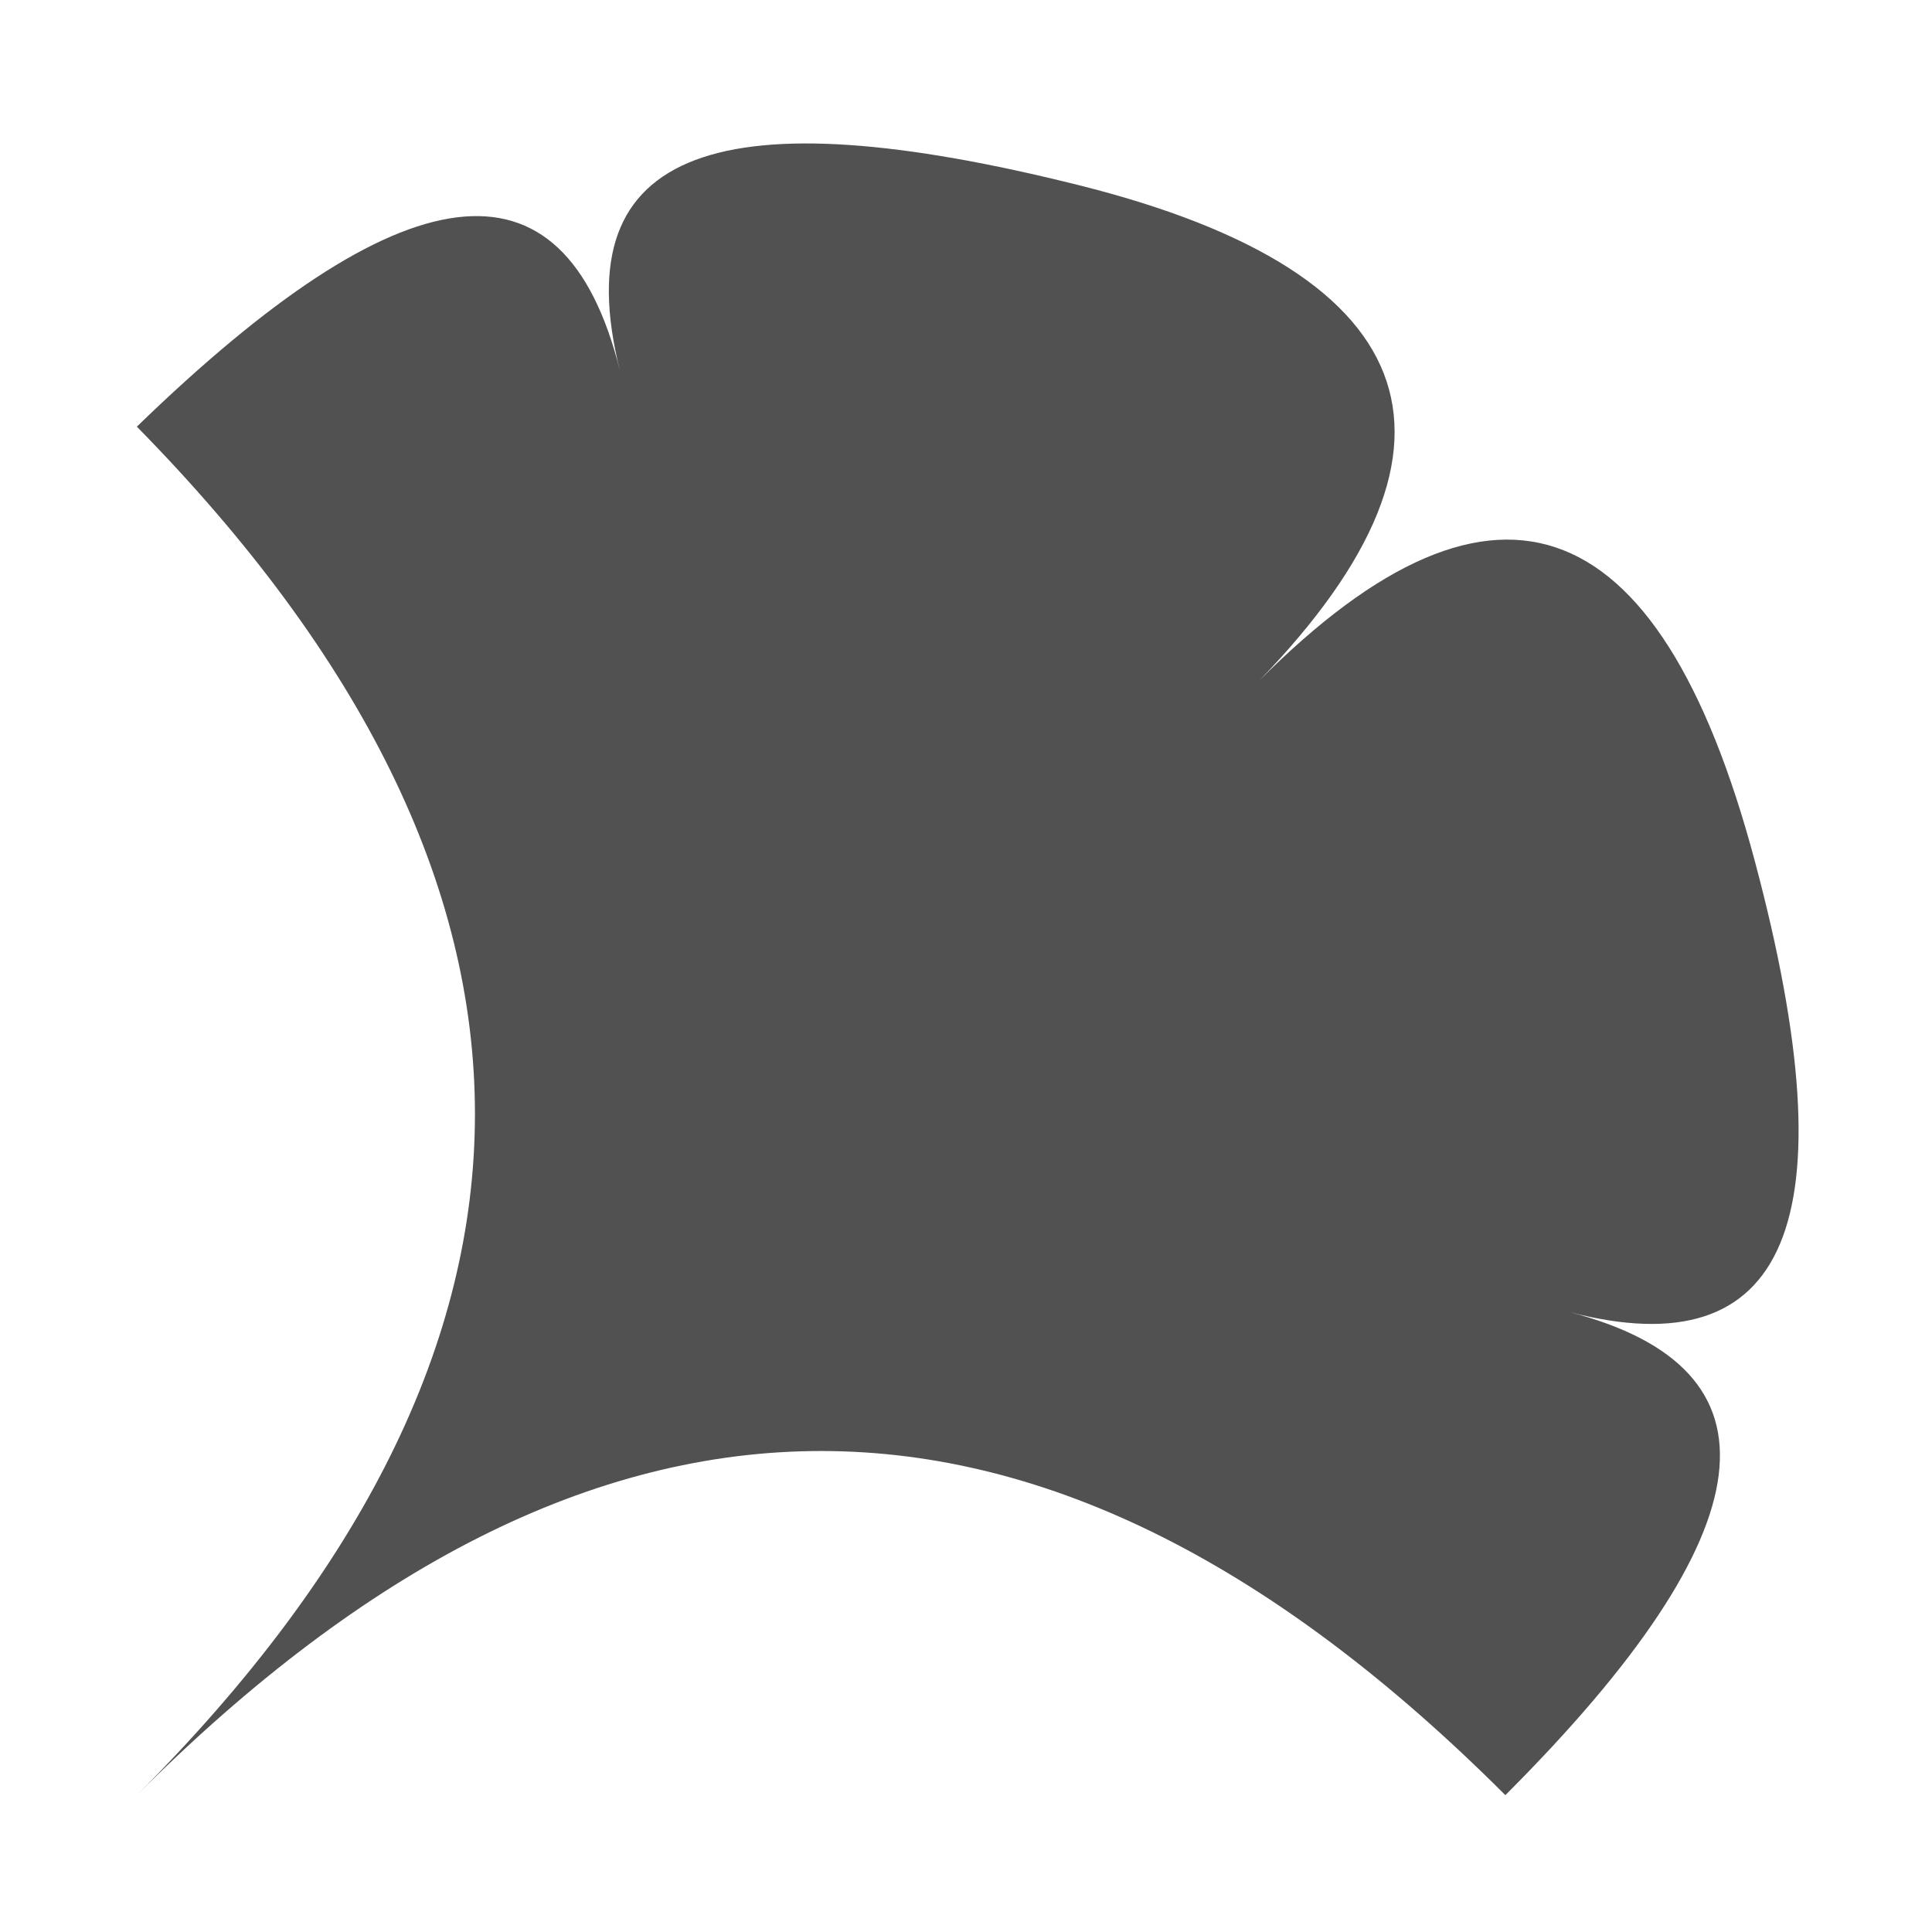
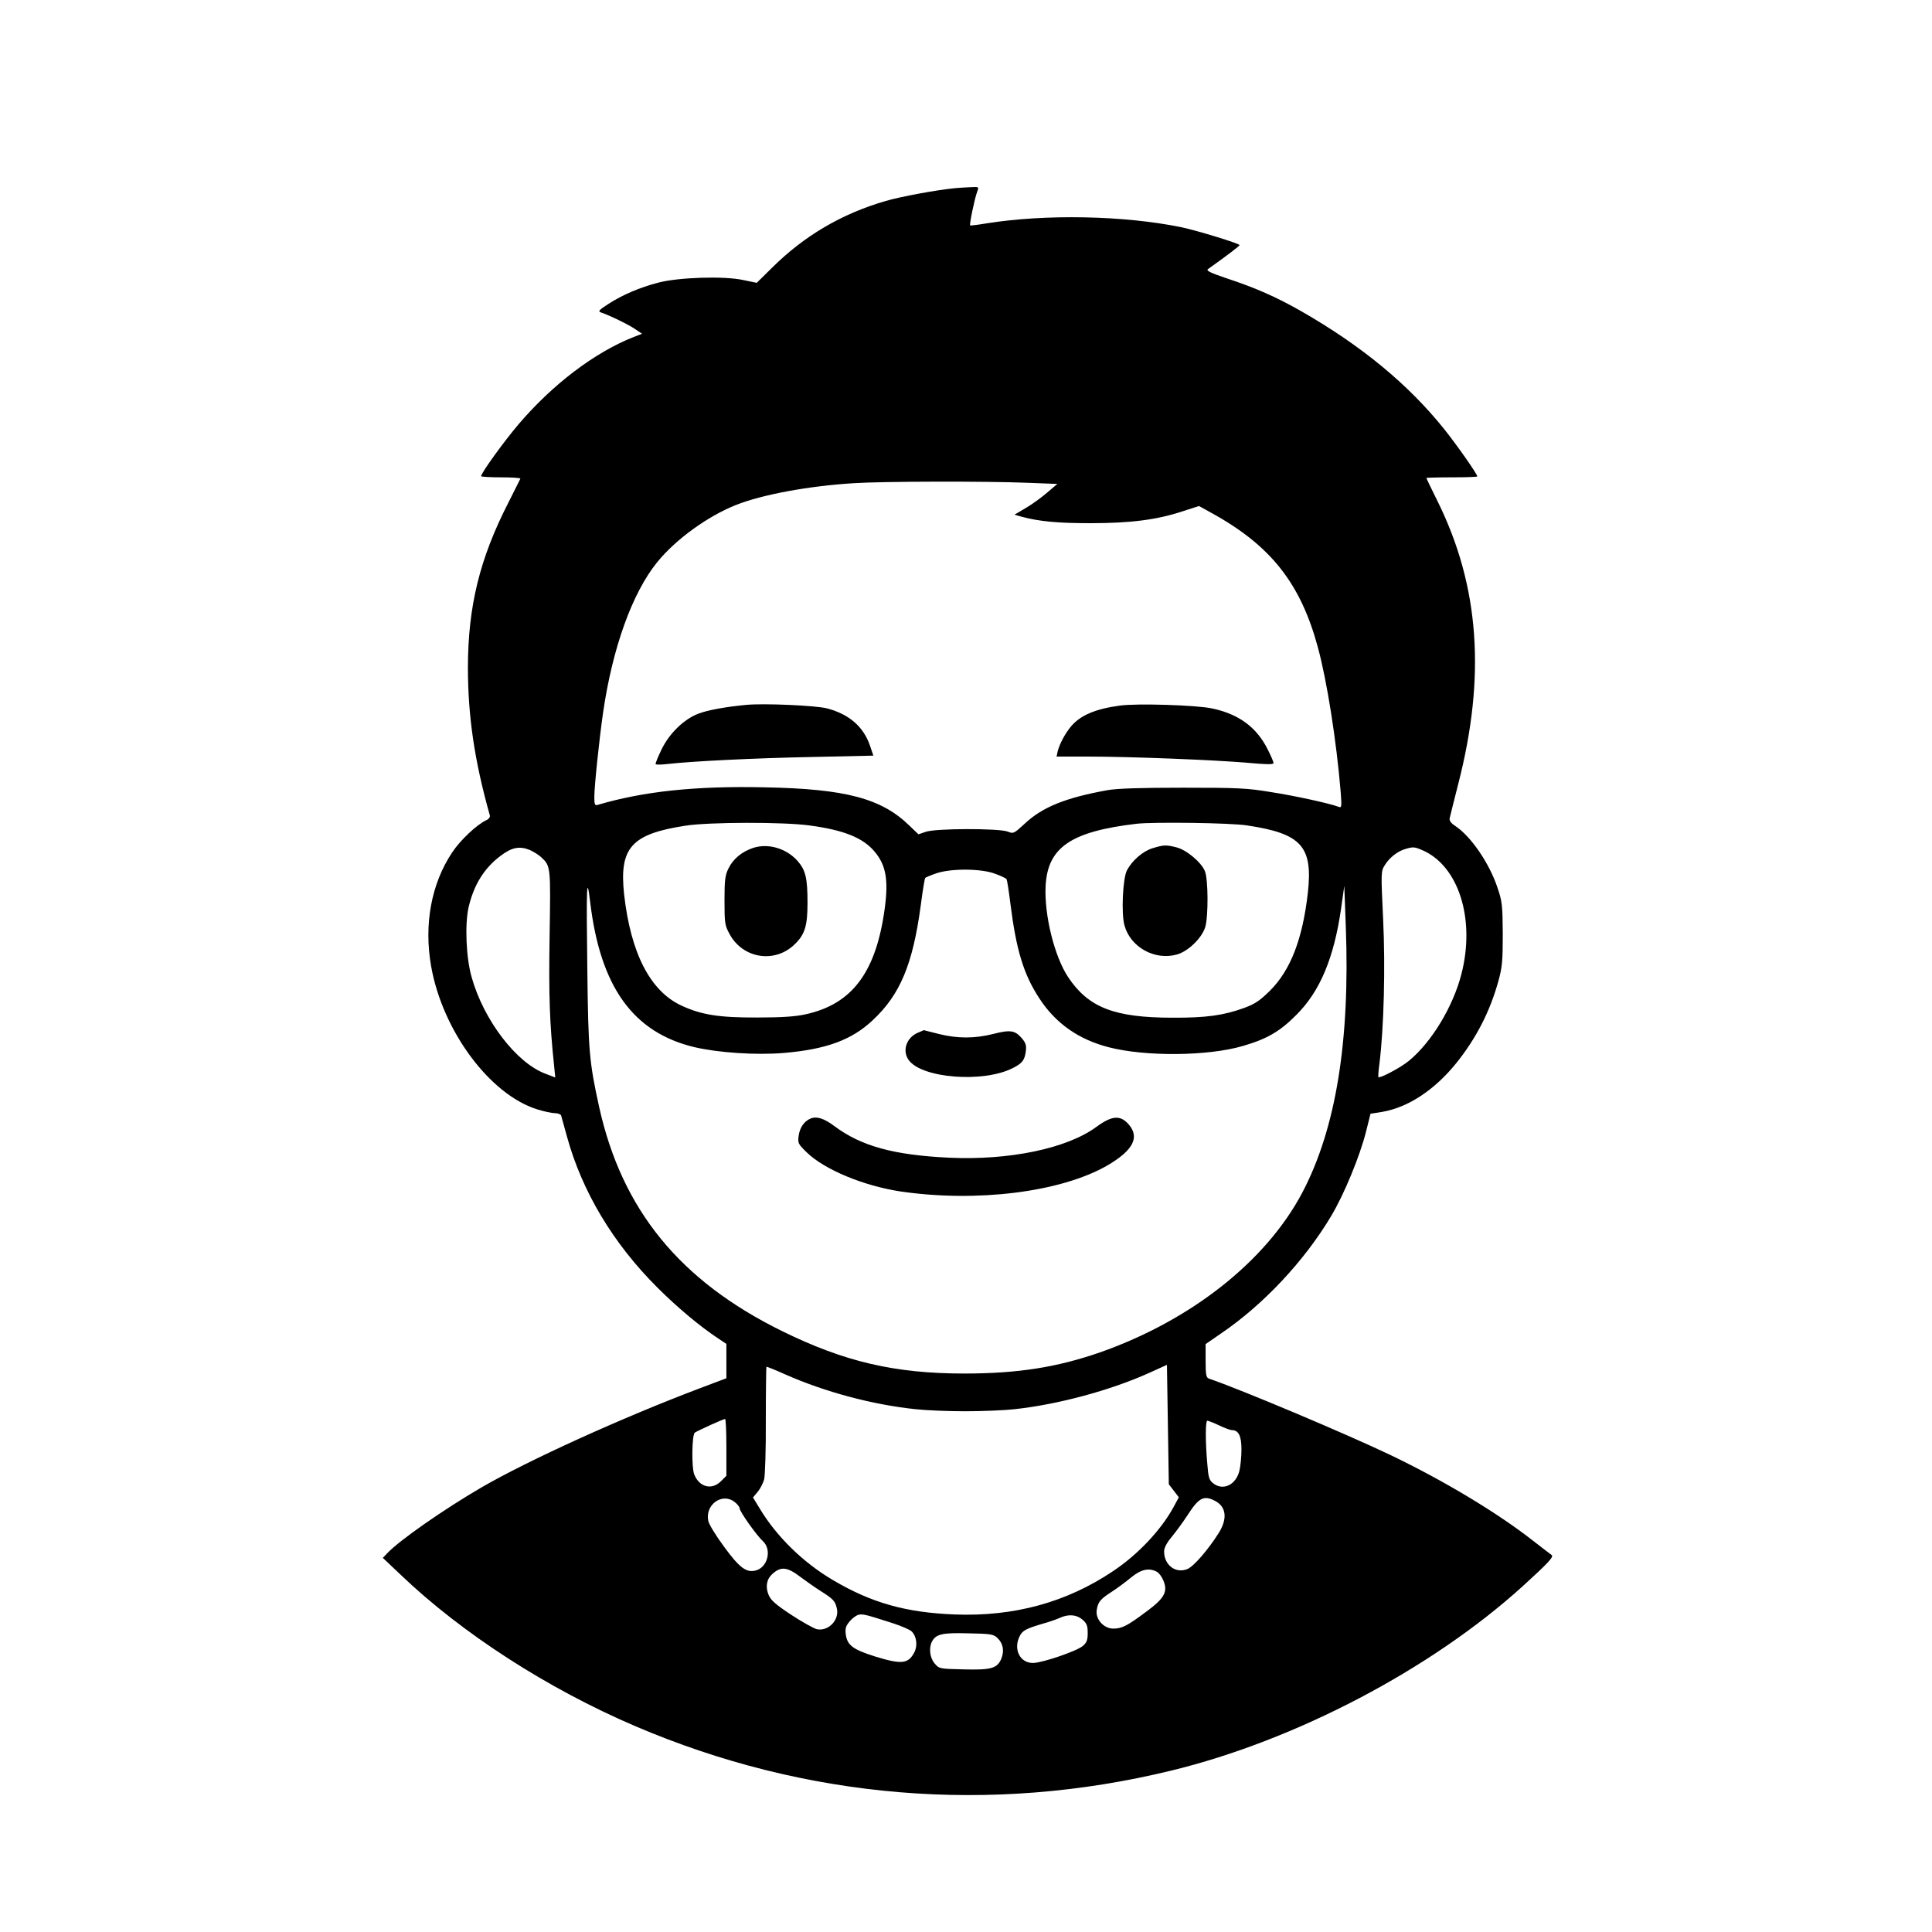
- <svg xmlns="http://www.w3.org/2000/svg" version="1.1" x="0px" y="0px" width="24px" height="24px" viewBox="0 0 24 24">
-   <style type="text/css">
- 	.st0{fill:#515151;}
- </style>
-   <path class="st0" d="M1.7,22.3c5.7-5.7,11.3-5.7,17,0c3.3-3.3,3.5-5.3,0.8-6c2.7,0.7,3.5-1.1,2.3-5.6s-3.3-5.2-6.3-2.1  c3-3,2.3-5.2-2.1-6.3S7,1.8,7.7,4.6C7,1.8,5,2.1,1.7,5.3C7.3,11,7.3,16.7,1.7,22.3" />
+ <svg xmlns="http://www.w3.org/2000/svg" version="1.0" width="1024pt" height="1024pt" viewBox="0 0 1024 1024" preserveAspectRatio="xMidYMid meet">
+   <g transform="translate(0,1024) scale(0.1,-0.1)" fill="#000000" stroke="none">
+     <path d="M5065 9243 c-96 -9 -287 -44 -370 -68 -234 -68 -432 -184 -605 -356 l-79 -78 -73 15 c-101 22 -343 14 -449 -14 -99 -26 -188 -64 -263 -112 -51 -33 -58 -40 -41 -46 45 -15 146 -64 181 -88 l37 -25 -44 -17 c-206 -81 -430 -251 -610 -462 -79 -93 -199 -259 -199 -276 0 -3 48 -6 106 -6 58 0 104 -3 102 -7 -2 -5 -31 -62 -64 -128 -152 -297 -213 -549 -214 -870 0 -262 35 -498 116 -786 3 -9 -5 -20 -18 -26 -50 -23 -139 -106 -182 -172 -110 -165 -150 -381 -111 -602 60 -342 311 -681 563 -759 35 -11 77 -20 93 -20 16 0 31 -6 33 -12 2 -7 16 -58 31 -112 80 -291 244 -566 480 -801 104 -104 227 -207 323 -270 l42 -28 0 -91 0 -91 -143 -54 c-412 -156 -905 -380 -1154 -524 -201 -117 -436 -281 -501 -350 l-23 -24 94 -89 c325 -311 779 -604 1244 -803 905 -387 1884 -468 2839 -236 660 160 1380 538 1865 978 135 123 166 156 153 165 -6 4 -48 37 -95 73 -188 148 -475 321 -759 457 -239 114 -797 349 -962 405 -15 5 -18 20 -18 95 l0 88 84 58 c222 151 439 382 581 620 69 115 152 317 185 447 l24 96 63 10 c138 24 278 117 393 260 105 131 178 274 222 434 20 72 23 107 23 249 -1 151 -3 172 -28 245 -43 129 -139 270 -222 326 -26 17 -35 30 -31 44 2 11 23 92 45 180 147 571 112 1048 -108 1495 -34 68 -61 125 -61 127 0 1 61 3 135 3 74 0 135 2 135 5 0 12 -107 165 -175 250 -189 236 -436 441 -759 626 -130 74 -240 123 -395 174 -89 30 -110 41 -98 49 101 72 167 122 167 127 0 8 -224 77 -310 95 -304 62 -719 70 -1032 20 -46 -8 -85 -12 -86 -11 -5 5 24 144 37 178 10 27 10 27 -32 25 -23 -1 -60 -3 -82 -5z m385 -1562 l154 -6 -54 -46 c-30 -26 -81 -63 -114 -82 l-59 -35 39 -11 c93 -25 191 -34 364 -34 212 0 353 18 488 63 l87 28 65 -36 c315 -173 473 -373 565 -713 49 -180 99 -501 121 -768 6 -79 5 -84 -12 -77 -44 17 -229 58 -359 78 -125 21 -176 23 -465 23 -227 0 -348 -4 -400 -13 -221 -40 -344 -89 -438 -177 -59 -54 -60 -55 -93 -42 -49 17 -381 17 -433 -2 l-38 -13 -47 45 c-148 145 -338 196 -768 204 -367 8 -641 -21 -885 -93 -15 -5 -18 2 -18 41 0 57 26 305 46 445 50 346 155 637 287 800 99 122 268 244 419 304 140 55 382 100 623 115 154 10 705 11 925 2z m-1160 -1816 c181 -24 283 -65 344 -137 62 -72 76 -151 55 -305 -46 -336 -172 -505 -419 -559 -54 -12 -125 -17 -255 -17 -203 -1 -297 14 -403 63 -166 77 -269 278 -304 589 -27 248 38 321 327 365 124 19 518 20 655 1z m2320 0 c288 -43 349 -111 322 -356 -28 -246 -91 -410 -201 -520 -54 -53 -79 -70 -136 -91 -109 -40 -204 -53 -380 -52 -309 0 -446 54 -553 214 -73 109 -128 330 -120 485 11 204 134 288 483 329 92 10 498 5 585 -9z m-3802 -130 c20 -9 47 -26 60 -38 51 -47 51 -49 45 -418 -5 -317 0 -461 24 -689 l6 -61 -52 20 c-155 58 -327 284 -391 511 -30 104 -37 282 -16 373 28 118 82 205 168 270 60 46 101 54 156 32z m4728 0 c194 -81 285 -365 210 -657 -44 -173 -159 -363 -279 -461 -42 -35 -154 -94 -161 -86 -2 2 0 33 5 69 24 192 32 513 20 765 -12 254 -12 256 9 290 24 39 67 73 108 85 40 12 49 12 88 -5z m-2262 -126 c31 -11 58 -24 61 -29 3 -5 12 -62 20 -127 31 -248 70 -377 154 -505 86 -132 208 -218 369 -259 195 -50 525 -47 709 7 128 37 197 77 284 165 125 124 199 301 237 563 l17 121 8 -215 c23 -611 -53 -1073 -230 -1410 -191 -363 -589 -678 -1073 -848 -228 -79 -435 -112 -720 -112 -368 0 -636 63 -965 225 -541 266 -848 642 -969 1186 -53 241 -58 299 -63 724 -6 459 -3 515 15 364 54 -450 227 -691 552 -769 128 -30 328 -43 473 -31 226 19 361 69 472 173 146 136 213 297 255 608 10 78 21 144 24 147 3 3 29 14 58 24 78 27 239 26 312 -2z m948 -3271 l26 -34 -28 -52 c-66 -121 -188 -251 -320 -339 -247 -166 -525 -242 -840 -230 -258 10 -440 61 -645 182 -158 93 -299 231 -388 379 l-36 59 24 29 c14 16 29 46 35 66 5 21 10 160 9 316 0 153 2 280 3 282 2 1 48 -17 103 -42 209 -92 459 -159 687 -183 54 -6 172 -11 263 -11 91 0 209 5 263 11 230 25 508 100 712 192 l95 43 5 -316 5 -317 27 -35z m-2372 231 l0 -151 -29 -29 c-49 -49 -116 -31 -142 38 -14 37 -12 210 4 220 17 11 150 72 160 72 4 1 7 -67 7 -150z m2612 116 c29 -14 59 -25 67 -25 36 0 51 -31 51 -102 0 -38 -5 -89 -11 -114 -19 -76 -88 -107 -140 -65 -20 16 -25 32 -30 102 -11 122 -10 229 0 229 5 0 33 -11 63 -25z m-2568 -406 c14 -11 26 -26 26 -33 0 -17 90 -144 124 -175 48 -45 25 -139 -39 -155 -50 -13 -87 16 -168 127 -43 58 -80 119 -83 136 -18 86 74 152 140 100z m2546 6 c60 -31 67 -95 19 -171 -57 -90 -132 -176 -165 -190 -62 -26 -124 20 -124 93 0 19 14 46 41 78 23 28 61 80 85 117 58 90 85 104 144 73z m-2195 -405 c28 -21 75 -54 105 -73 65 -41 76 -52 85 -90 16 -62 -44 -125 -106 -112 -16 4 -77 38 -135 76 -82 54 -108 77 -120 105 -18 43 -11 84 19 111 46 42 79 39 152 -17z m1887 29 c11 -6 26 -26 34 -46 25 -59 6 -94 -89 -164 -101 -76 -131 -91 -176 -91 -51 0 -96 50 -88 99 7 44 20 58 82 98 28 18 72 51 100 74 52 43 95 53 137 30z m-1398 -273 c43 -14 87 -33 97 -42 27 -25 34 -76 15 -112 -32 -61 -67 -65 -207 -22 -117 37 -148 59 -156 116 -4 33 -1 45 21 71 15 18 37 33 49 35 22 4 38 0 181 -46z m1003 20 c23 -20 28 -32 28 -71 0 -38 -5 -51 -26 -69 -32 -27 -209 -88 -262 -90 -71 -2 -108 73 -72 143 15 29 33 39 125 66 30 8 69 22 85 29 47 22 90 19 122 -8z m-451 -97 c31 -29 38 -69 21 -111 -22 -51 -53 -60 -202 -56 -125 3 -127 3 -151 31 -26 30 -32 83 -14 117 21 39 55 47 193 43 117 -2 133 -5 153 -24z" />
+     <path d="M3955 6504 c-114 -11 -204 -28 -252 -46 -77 -29 -155 -104 -197 -191 -19 -39 -33 -74 -31 -77 2 -4 32 -3 67 1 122 14 456 31 770 37 l317 7 -18 53 c-34 100 -110 166 -226 197 -59 16 -338 28 -430 19z" />
+     <path d="M5934 6500 c-131 -18 -209 -52 -258 -111 -31 -37 -60 -92 -70 -131 l-6 -28 167 0 c223 0 674 -18 846 -33 100 -9 137 -10 137 -1 0 6 -14 39 -31 72 -58 117 -153 187 -294 217 -83 18 -403 28 -491 15z" />
+     <path d="M3992 5746 c-60 -20 -106 -58 -131 -109 -18 -37 -21 -62 -21 -171 0 -120 2 -131 27 -177 71 -131 242 -157 347 -52 52 51 66 96 66 218 0 130 -10 173 -52 221 -59 67 -155 96 -236 70z" />
+     <path d="M6108 5744 c-51 -16 -107 -64 -135 -117 -22 -42 -31 -229 -13 -292 32 -116 161 -187 278 -154 60 17 132 87 150 145 17 57 16 256 -2 297 -19 47 -98 113 -151 126 -55 14 -68 13 -127 -5z" />
+     <path d="M4864 4766 c-60 -26 -83 -95 -48 -144 68 -97 396 -123 552 -43 50 25 63 42 69 89 4 31 0 44 -21 69 -36 42 -61 46 -151 23 -99 -25 -191 -25 -290 0 -43 11 -79 20 -79 20 -1 -1 -15 -7 -32 -14z" />
+     <path d="M4295 4311 c-34 -15 -56 -48 -62 -91 -5 -39 -3 -43 43 -88 95 -92 301 -177 497 -207 404 -59 847 -4 1093 136 140 81 177 151 115 221 -44 49 -88 45 -169 -14 -155 -115 -462 -179 -782 -164 -293 14 -465 61 -607 167 -56 42 -95 54 -128 40z" />
+   </g>
</svg>
